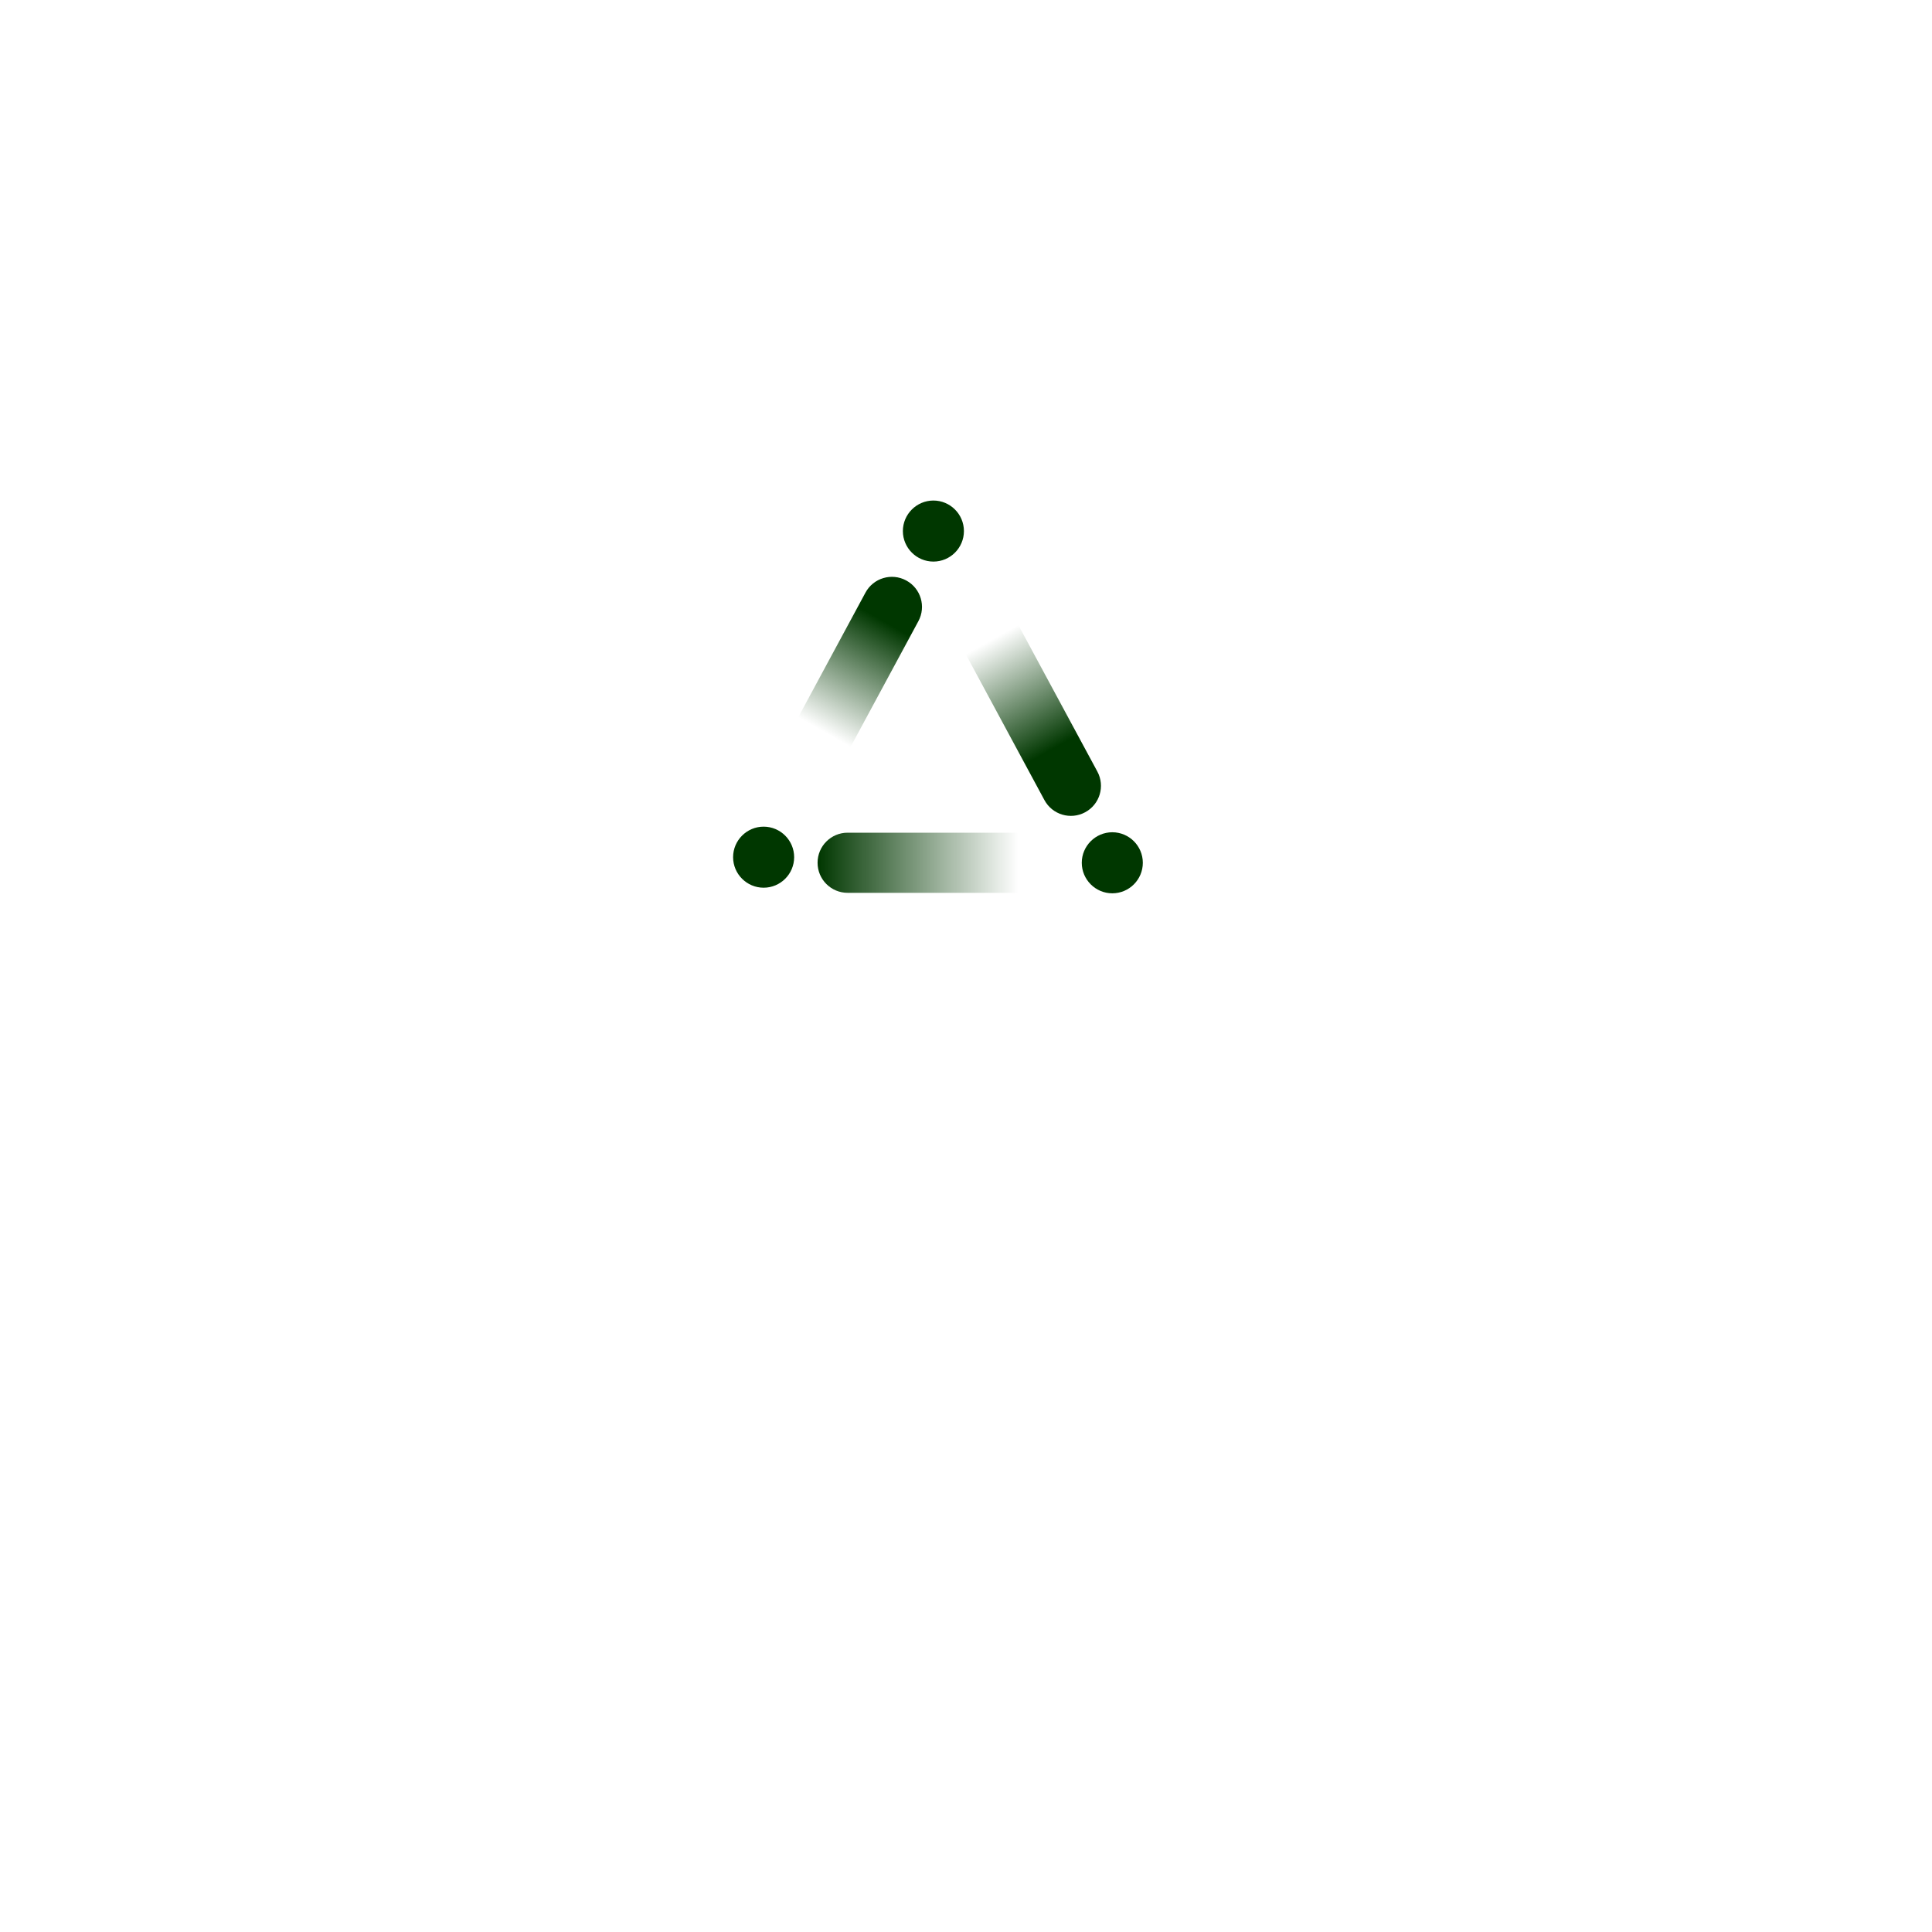
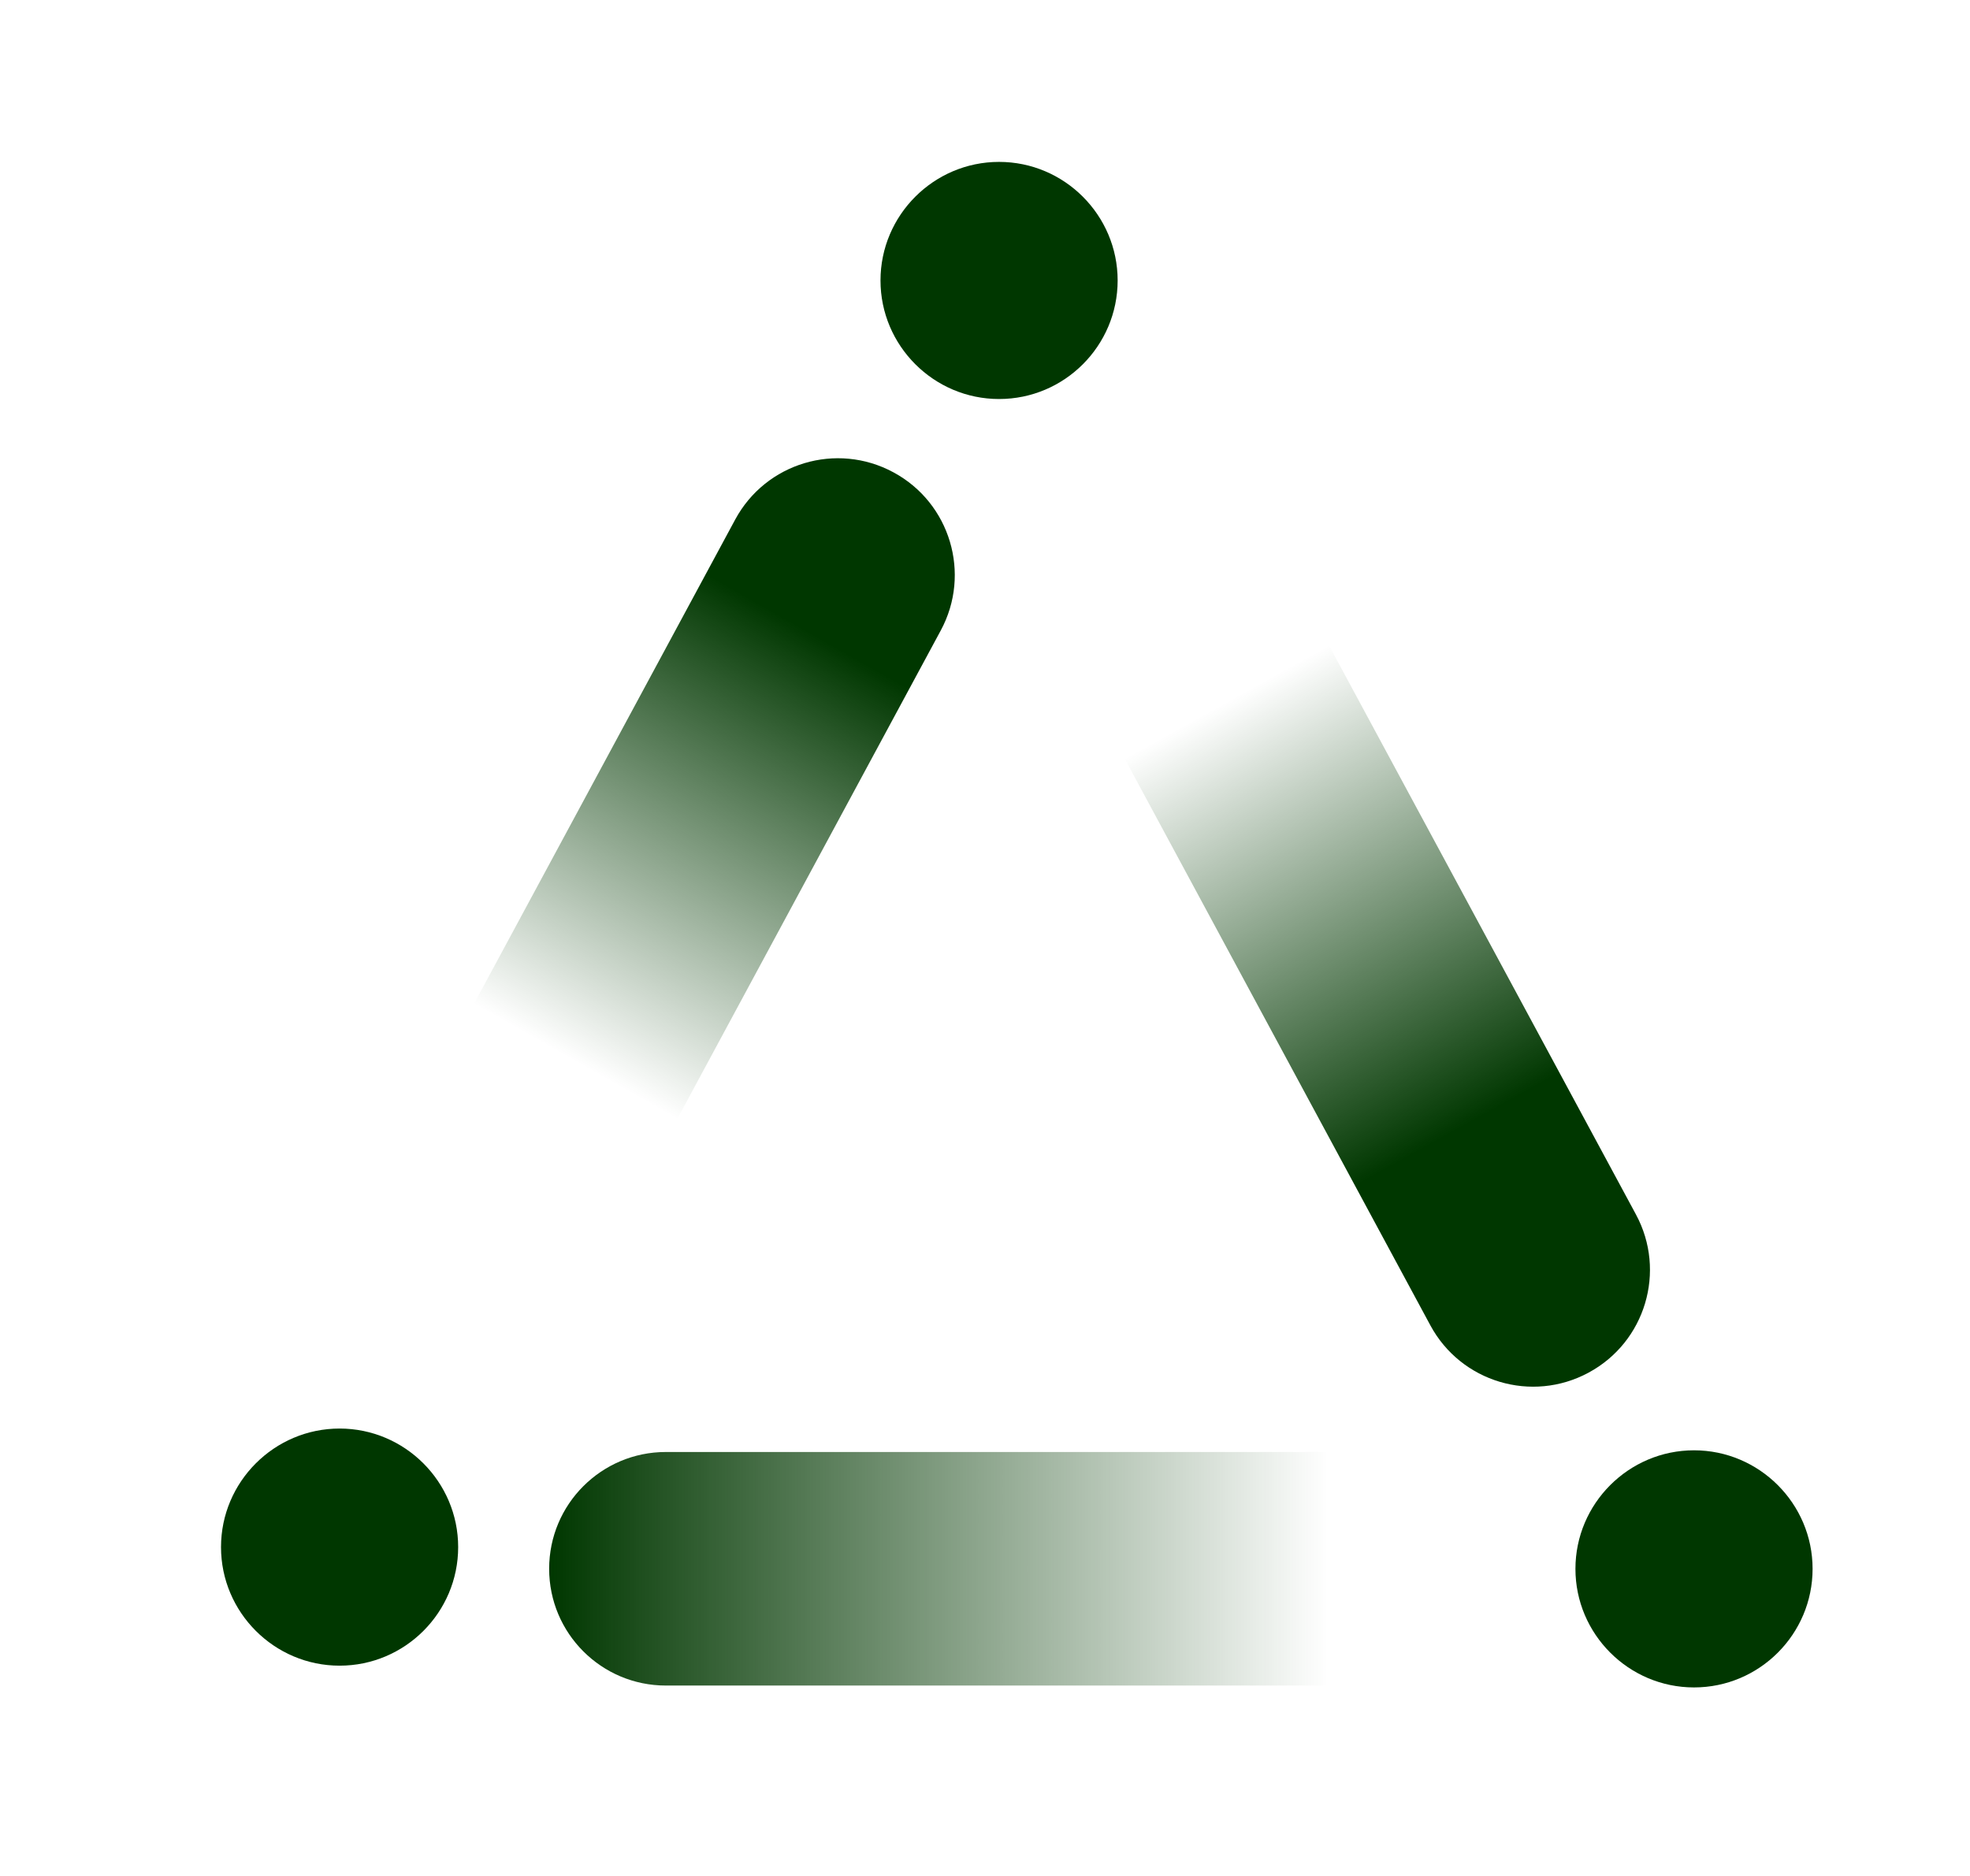
- <svg xmlns="http://www.w3.org/2000/svg" id="Layer_1" data-name="Layer 1" version="1.1" viewBox="0 0 400 400">
+ <svg xmlns="http://www.w3.org/2000/svg" version="1.1" viewBox="140 95 105 100">
  <defs>
    <style>
-       .cls-1 {
-         fill: url(#linear-gradient);
-       }
- 
-       .cls-1, .cls-2, .cls-3, .cls-4 {
-         stroke-width: 0px;
-       }
- 
-       .cls-2 {
-         fill: url(#linear-gradient-2);
-       }
- 
-       .cls-3 {
-         fill: #003700;
-       }
- 
-       .cls-4 {
-         fill: url(#linear-gradient-3);
-       }
+       .cls-1 { fill: url(#linear-gradient); }
+       .cls-1, .cls-2, .cls-3, .cls-4 { stroke-width: 0px; }
+       .cls-2 { fill: url(#linear-gradient-2); }
+       .cls-3 { fill: #003700; }
+       .cls-4 { fill: url(#linear-gradient-3); }
    </style>
    <linearGradient id="linear-gradient" x1="183.37" y1="128.86" x2="167.3" y2="157.2" gradientTransform="translate(130.42 366.52) rotate(-118.34)" gradientUnits="userSpaceOnUse">
      <stop offset="0" stop-color="#003700" />
      <stop offset="0.8" stop-color="#003700" stop-opacity="0" />
    </linearGradient>
    <linearGradient id="linear-gradient-2" x1="217.78" y1="155.14" x2="202.09" y2="126.81" gradientTransform="translate(-15.7 262.12) rotate(-61.66)" href="#linear-gradient" />
    <linearGradient id="linear-gradient-3" x1="169.27" y1="178.63" x2="221.16" y2="178.63" gradientTransform="translate(390.43 357.25) rotate(180)" href="#linear-gradient" />
  </defs>
  <rect class="cls-1" x="147.16" y="138.11" width="54.86" height="12.45" rx="6.22" ry="6.22" transform="translate(384.51 59.17) rotate(118.34)" />
  <path class="cls-3" d="M158.1,183.79c3.49,0,6.32-2.84,6.32-6.32s-2.84-6.32-6.32-6.32-6.32,2.84-6.32,6.32,2.84,6.32,6.32,6.32Z" />
  <rect class="cls-2" x="184.5" y="137.99" width="54.45" height="12.45" rx="6.22" ry="6.22" transform="translate(238.17 -110.6) rotate(61.66)" />
  <rect class="cls-4" x="169.27" y="172.4" width="51.89" height="12.45" rx="6.22" ry="6.22" transform="translate(390.43 357.25) rotate(-180)" />
  <path class="cls-3" d="M193.25,116.27c3.49,0,6.32-2.84,6.32-6.32s-2.84-6.32-6.32-6.32-6.32,2.84-6.32,6.32,2.84,6.32,6.32,6.32Z" />
  <path class="cls-3" d="M230.29,184.95c3.49,0,6.32-2.84,6.32-6.32s-2.84-6.32-6.32-6.32-6.32,2.84-6.32,6.32,2.84,6.32,6.32,6.32Z" />
</svg>
